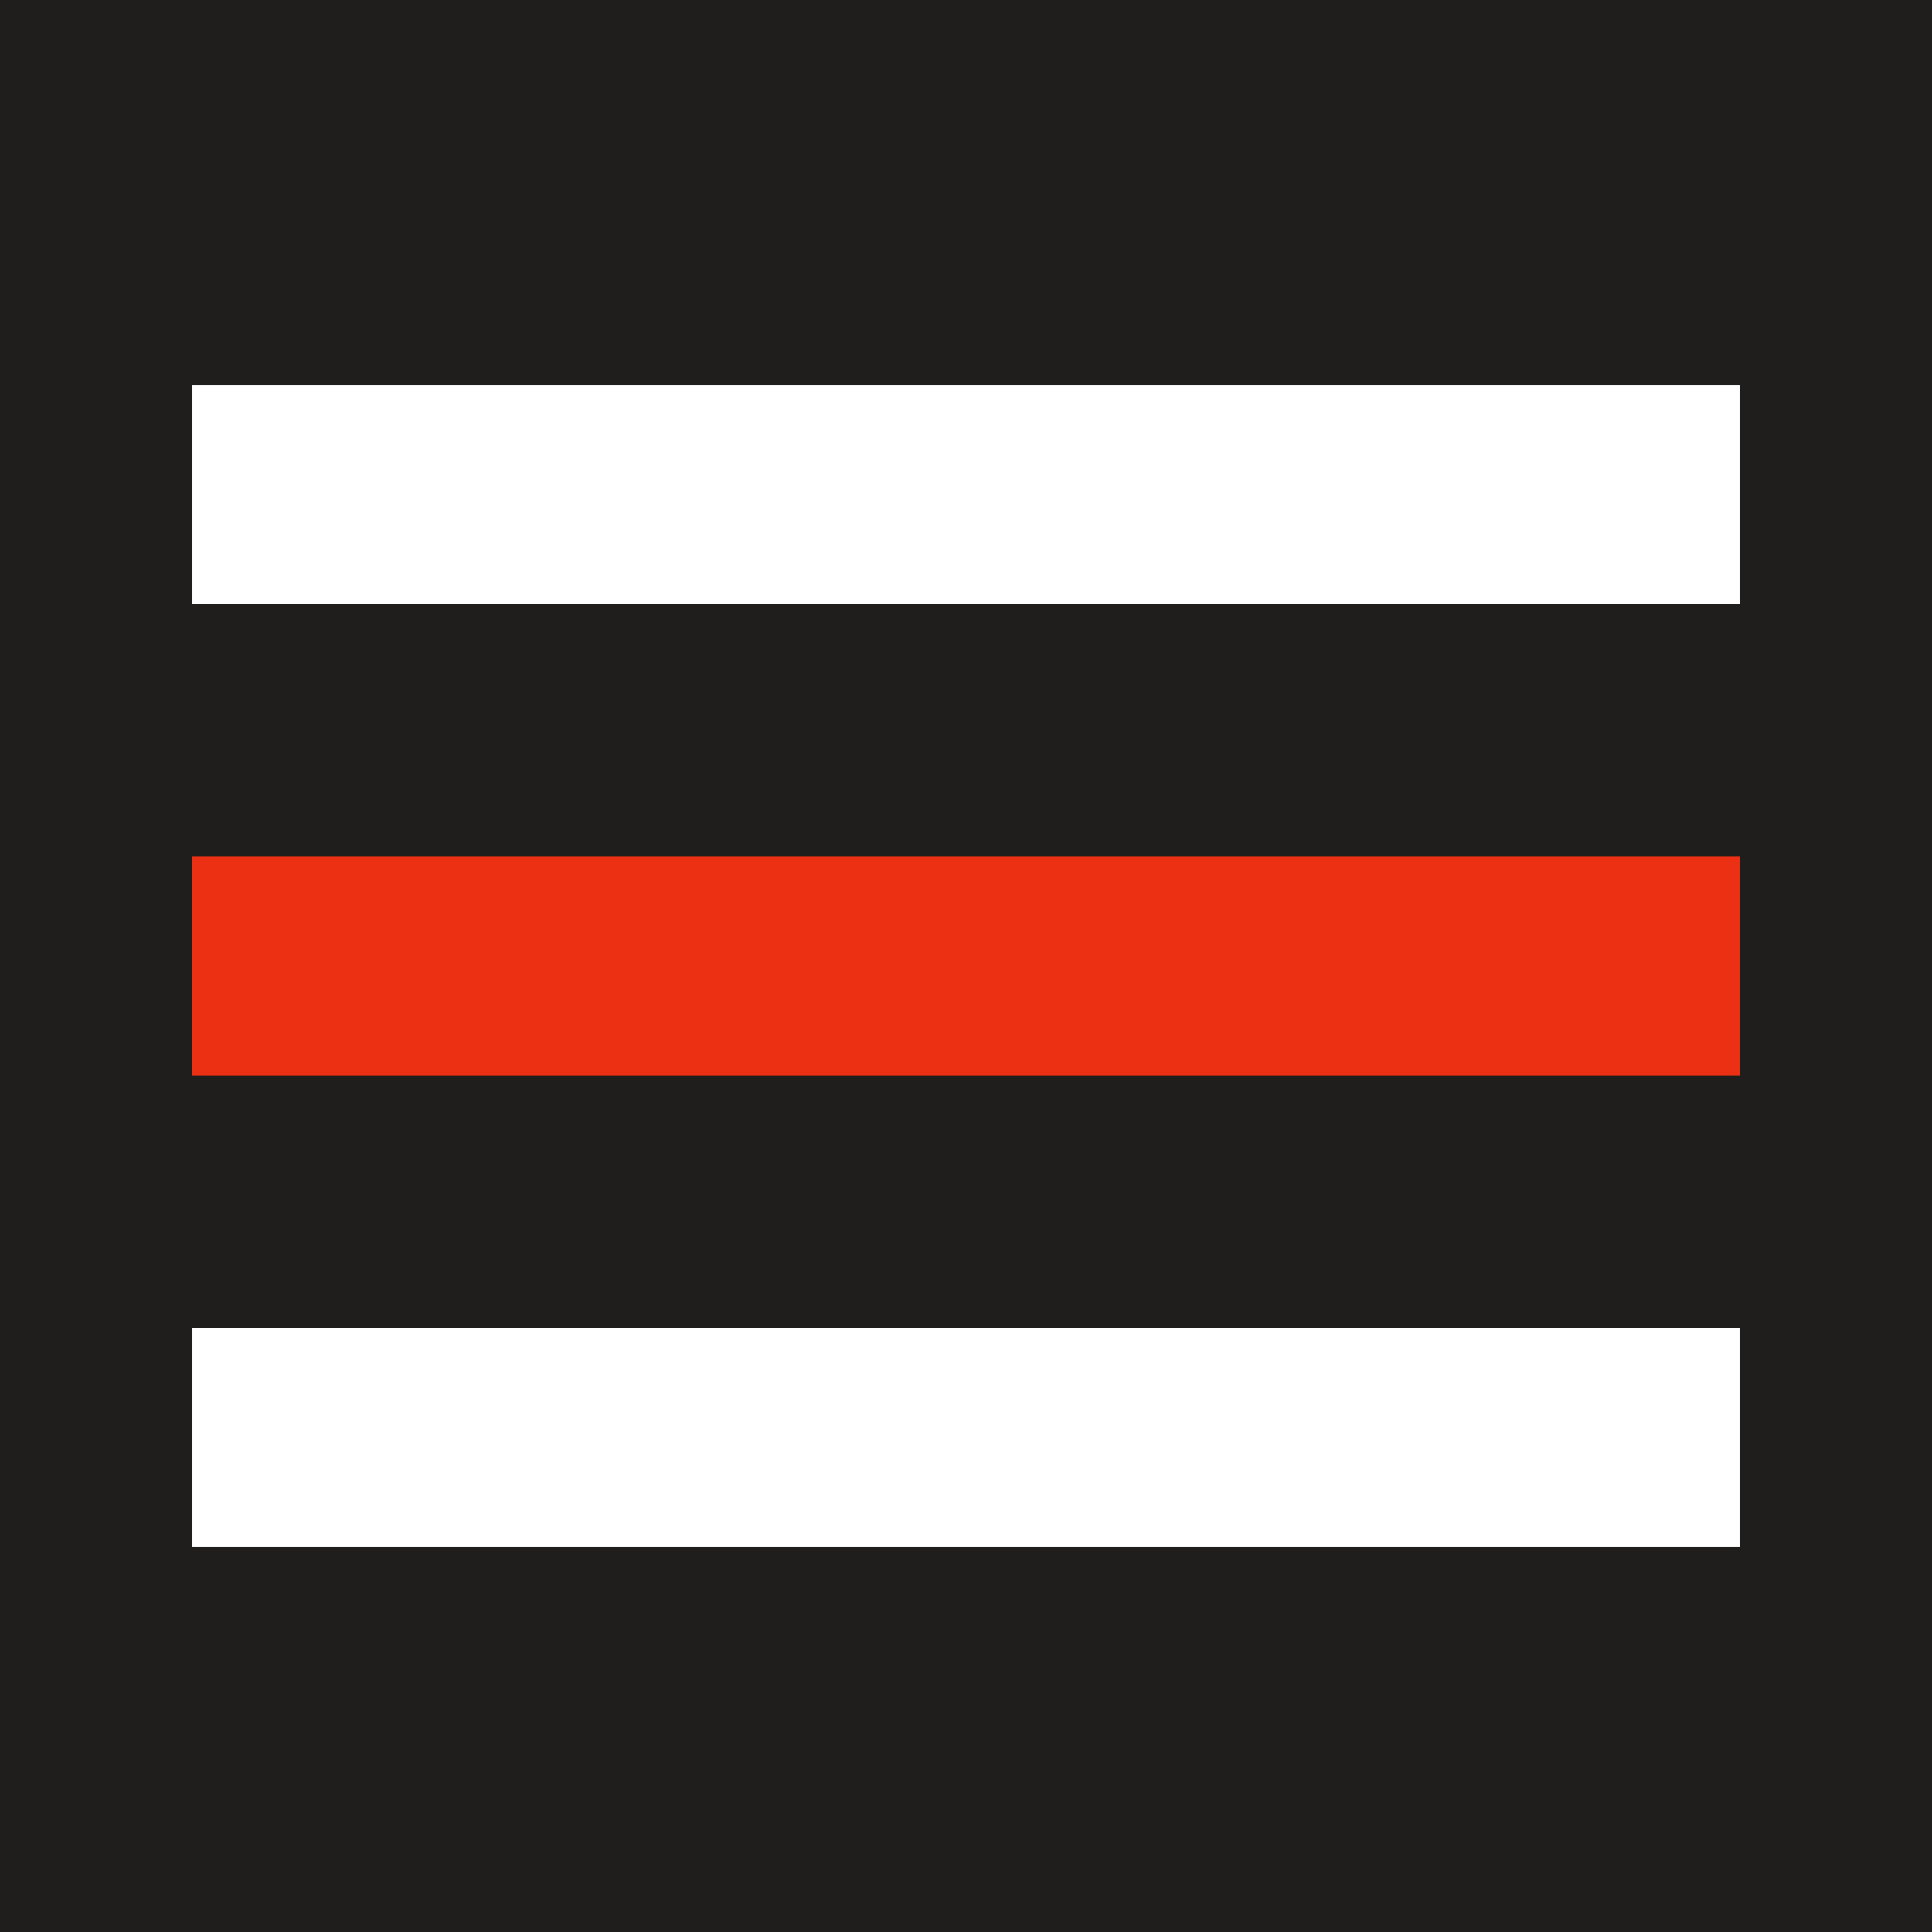
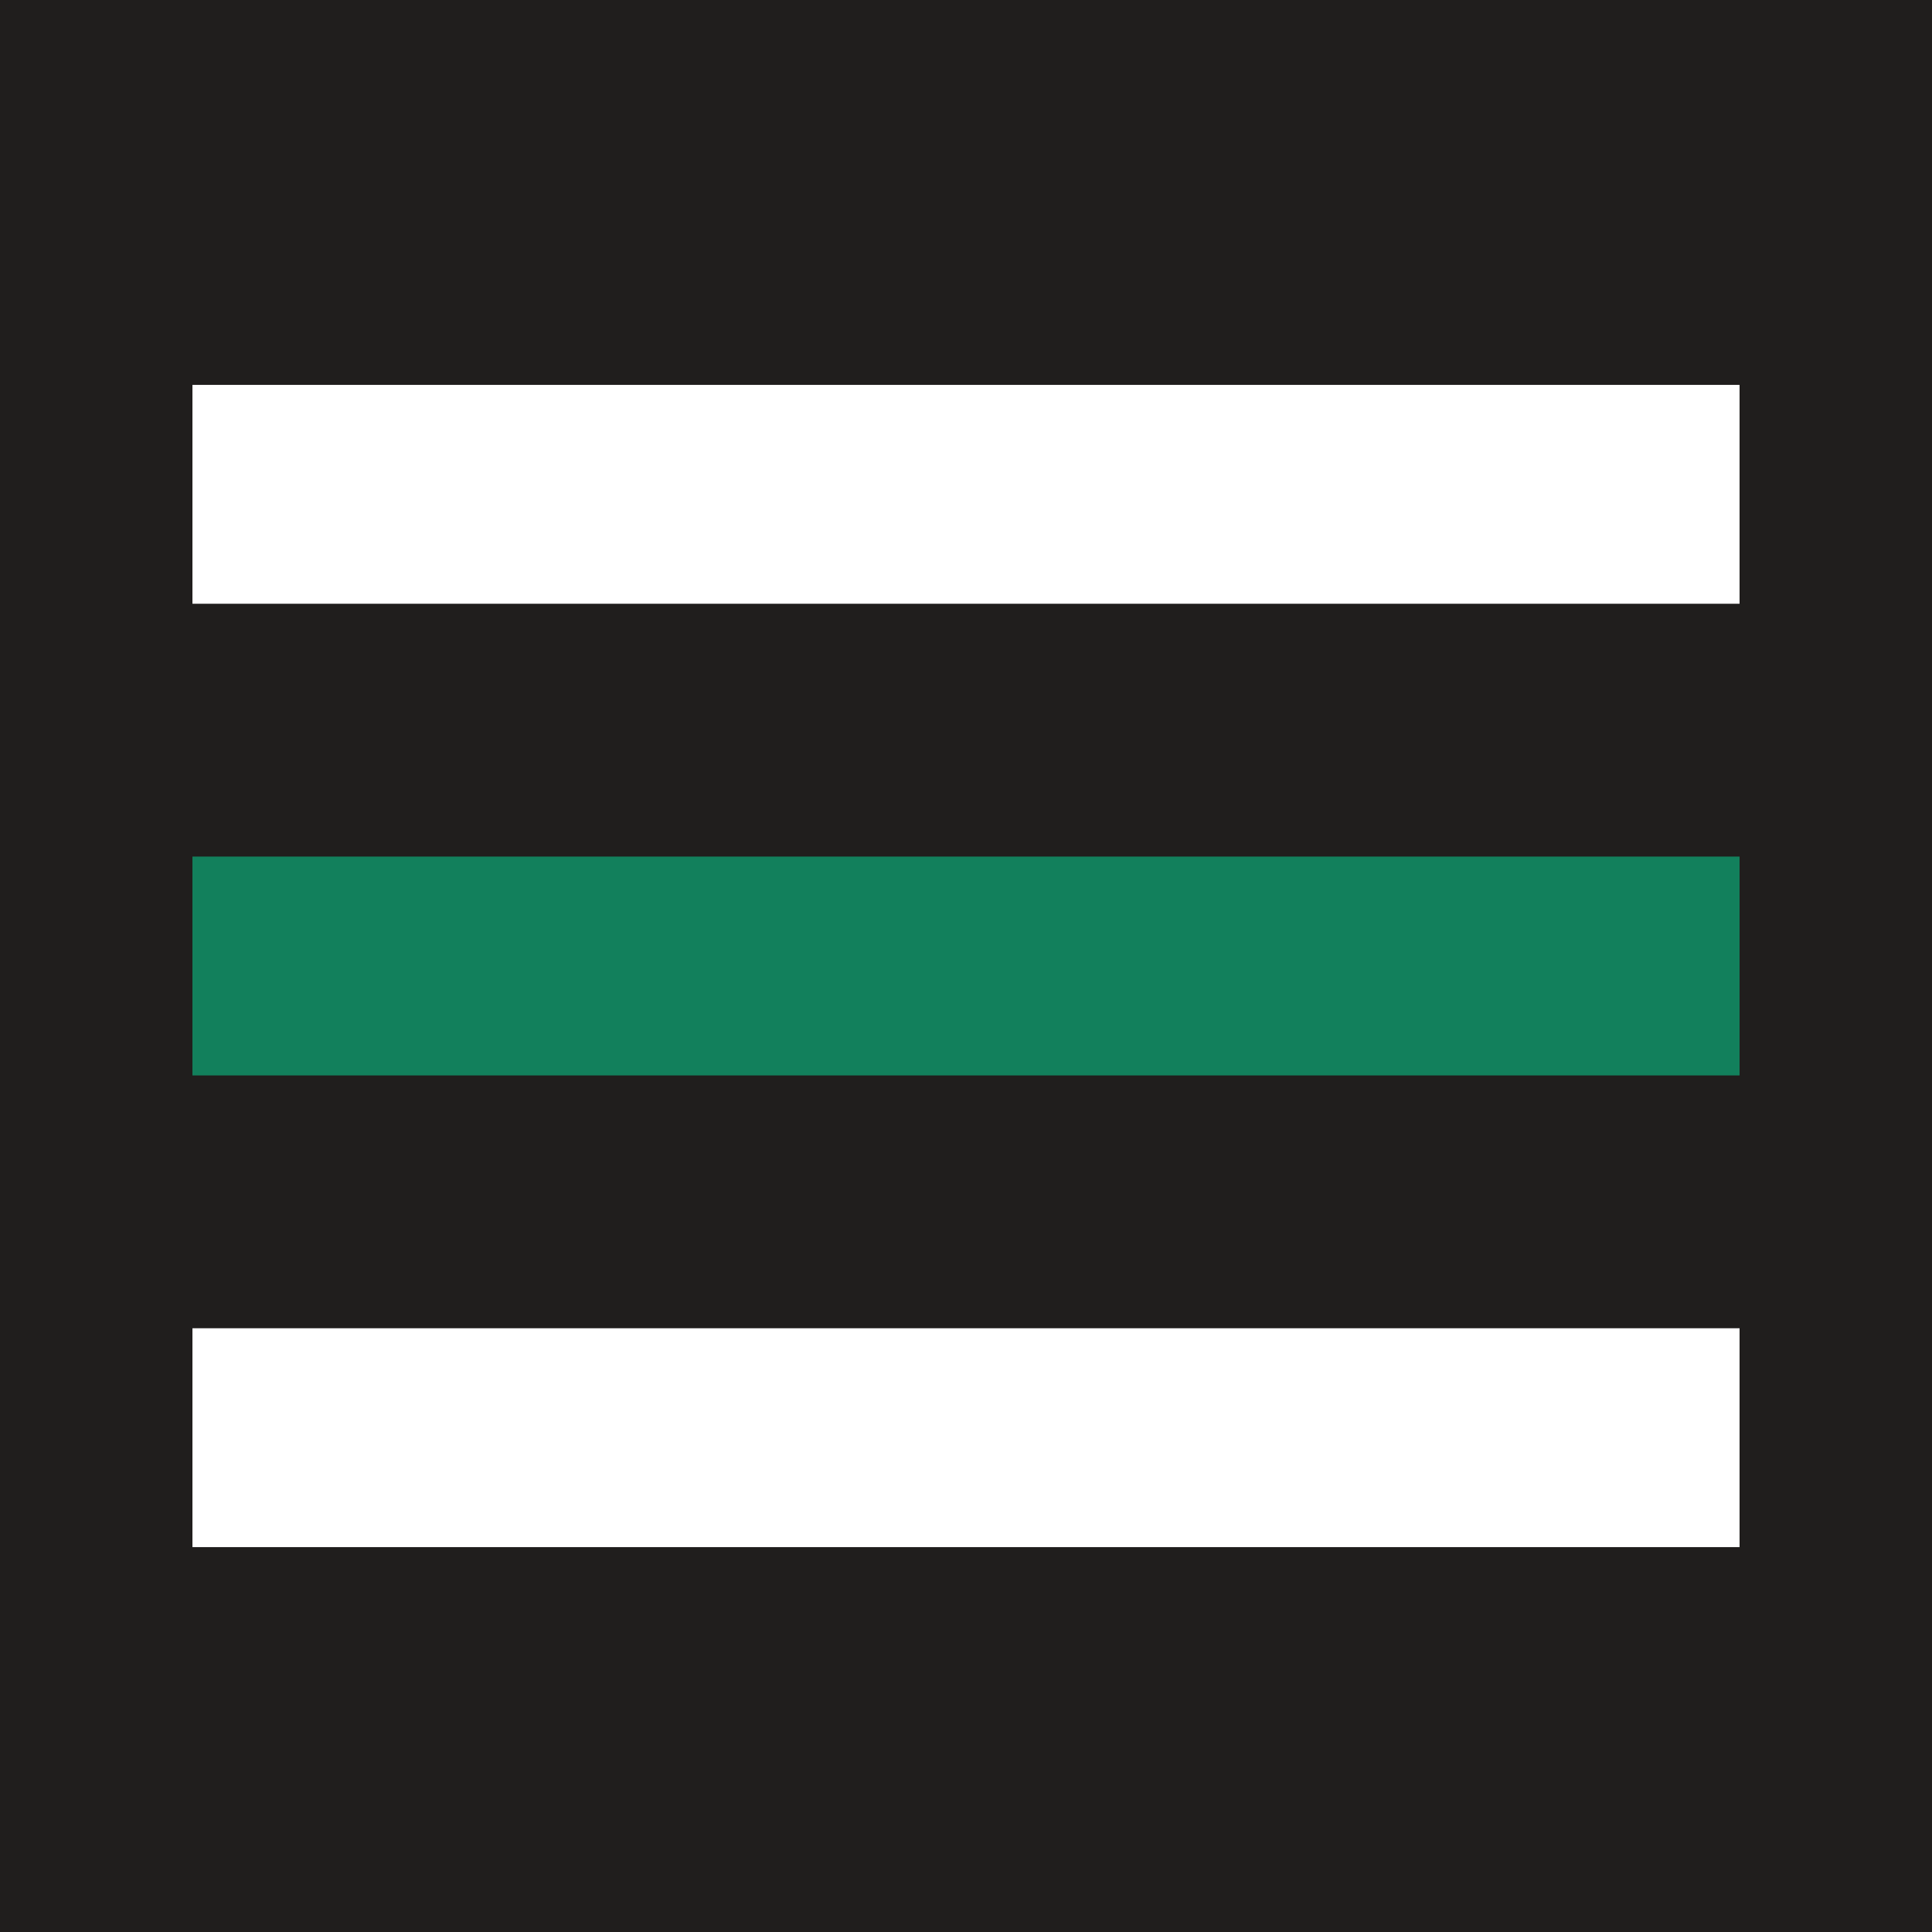
<svg xmlns="http://www.w3.org/2000/svg" viewBox="0 0 512 512" role="img" aria-label="MedBuddy">
  <rect width="512" height="512" fill="#201e1d" />
  <rect x="51" y="102" width="410" height="58" fill="#ffffff" />
-   <rect x="51" y="227" width="410" height="58" fill="#ec3013" />
+   <rect x="51" y="227" width="410" height="58" fill="#12805c" />
  <rect x="51" y="352" width="410" height="58" fill="#ffffff" />
</svg>
